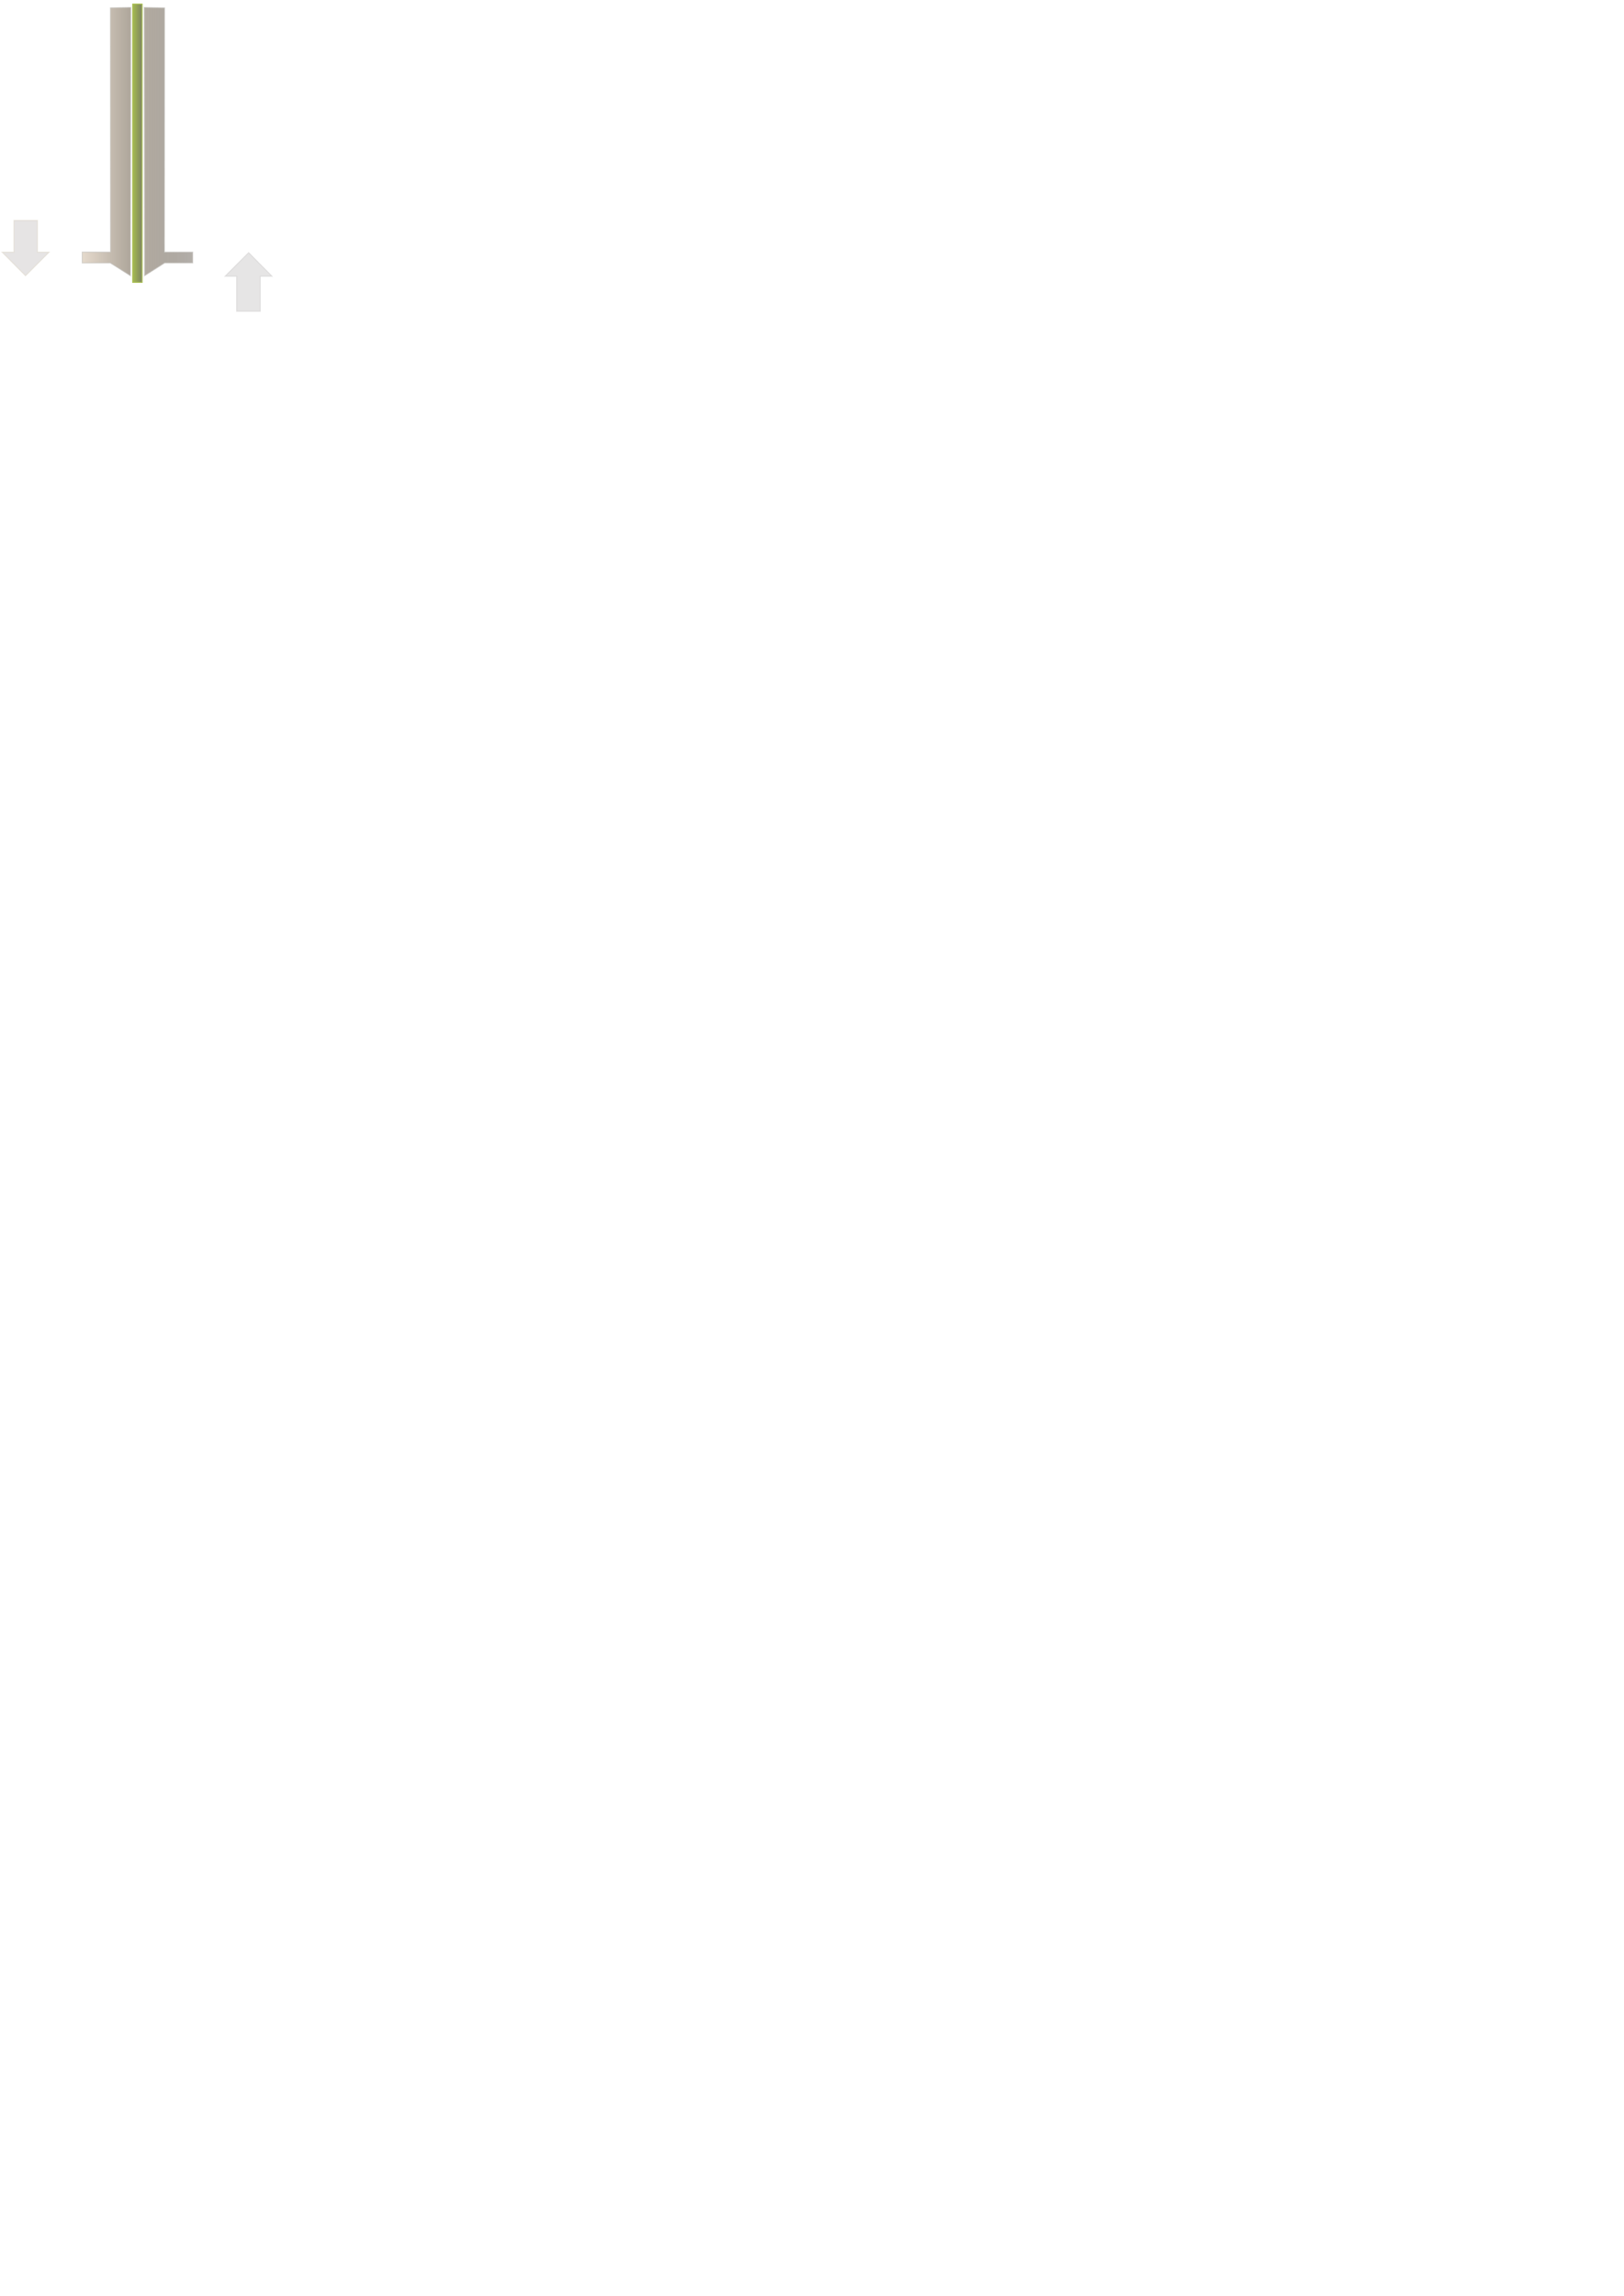
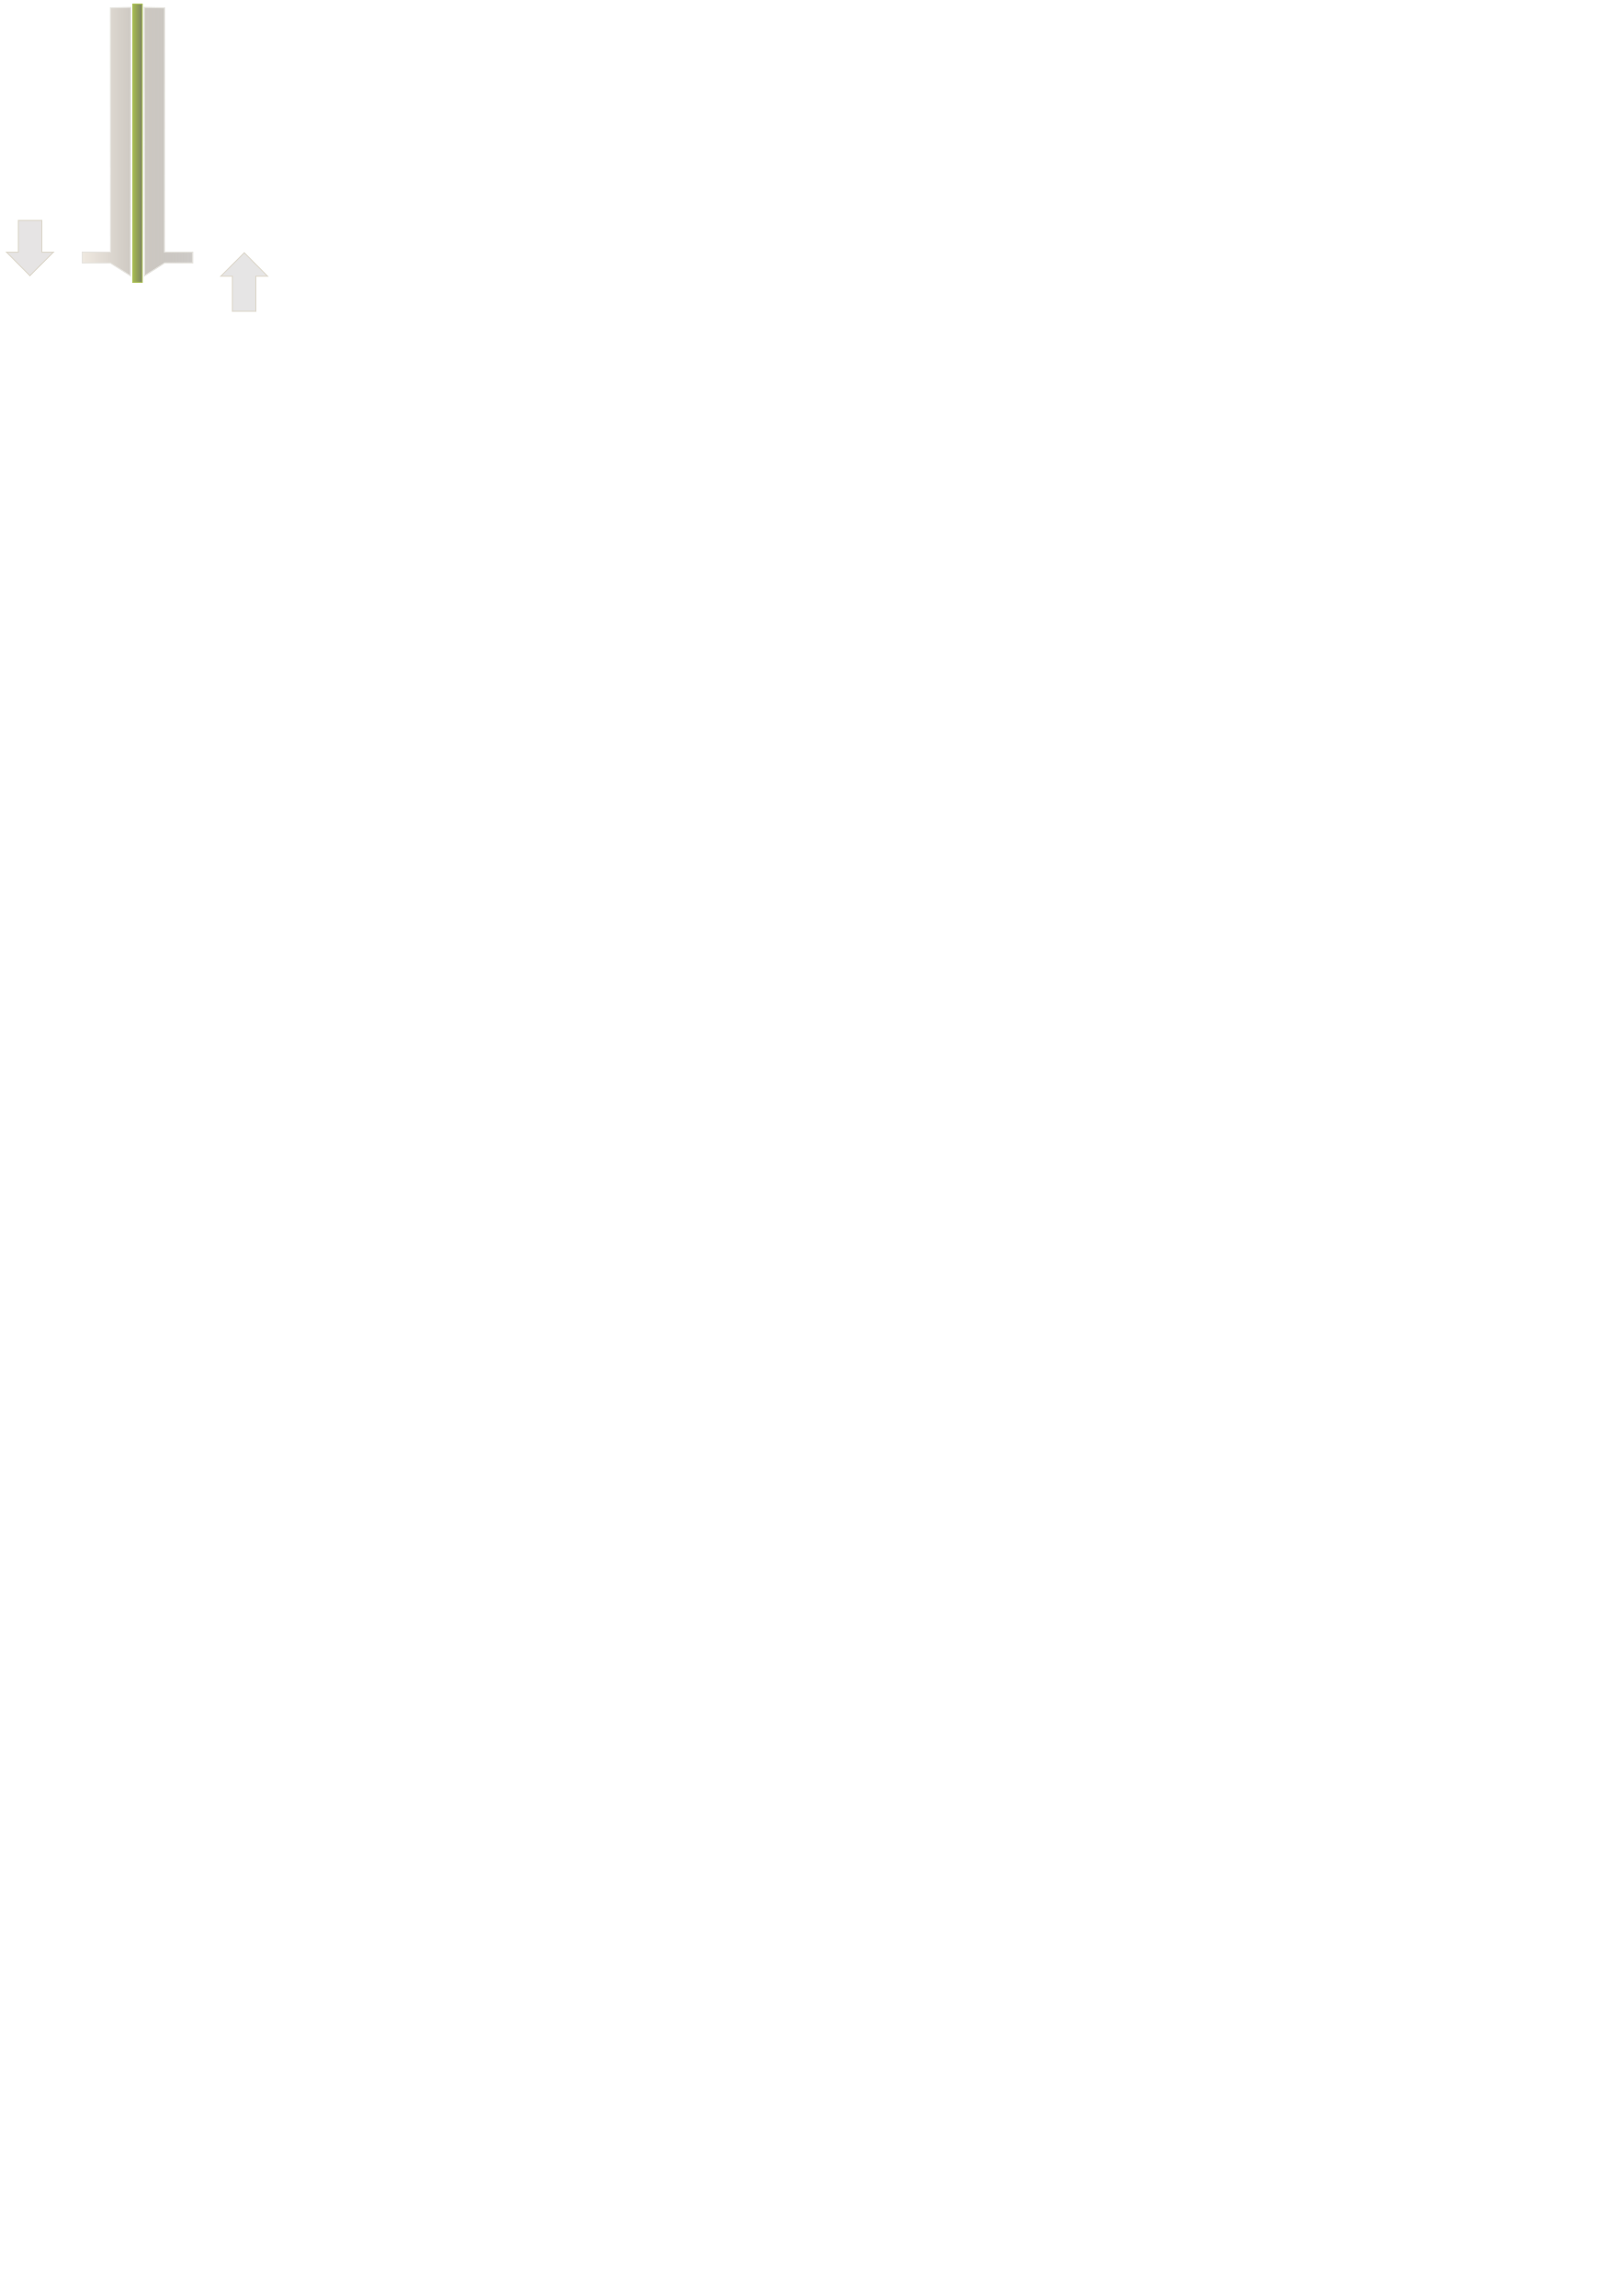
<svg xmlns="http://www.w3.org/2000/svg" xmlns:xlink="http://www.w3.org/1999/xlink" width="210mm" height="297mm" viewBox="0 0 744.094 1052.362" id="svg2" version="1.1">
  <defs id="defs4">
    <linearGradient xlink:href="#linearGradient4336-3" id="linearGradient4350" x1="334.851" y1="447.989" x2="357.574" y2="447.989" gradientUnits="userSpaceOnUse" gradientTransform="translate(-269,-383)" />
    <linearGradient id="linearGradient4336-3">
      <stop id="stop4354" offset="0" style="stop-color:#857969;stop-opacity:1" />
      <stop id="stop4356" offset="1" style="stop-color:#43382b;stop-opacity:0.635" />
    </linearGradient>
-     <linearGradient xlink:href="#linearGradient4328" id="linearGradient4334" x1="329.554" y1="448.643" x2="334.399" y2="448.643" gradientUnits="userSpaceOnUse" gradientTransform="translate(-269,-383)" />
+     <linearGradient xlink:href="#linearGradient4328" id="linearGradient4334" x1="329.554" y1="448.643" x2="334.399" y2="448.643" gradientUnits="userSpaceOnUse" gradientTransform="translate(-268.9539,-383)" />
    <linearGradient id="linearGradient4328">
      <stop style="stop-color:#8ba914;stop-opacity:1;" offset="0" id="stop4330" />
      <stop style="stop-color:#4f5631;stop-opacity:1" offset="1" id="stop4332" />
    </linearGradient>
    <linearGradient xlink:href="#linearGradient4336" id="linearGradient4342" x1="306.451" y1="447.989" x2="329.174" y2="447.989" gradientUnits="userSpaceOnUse" gradientTransform="translate(-269,-383)" />
    <linearGradient id="linearGradient4336">
      <stop style="stop-color:#dac9b4;stop-opacity:1" offset="0" id="stop4338" />
      <stop style="stop-color:#857969;stop-opacity:1" offset="1" id="stop4340" />
    </linearGradient>
  </defs>
  <g id="layer1" style="display:inline">
-     <path style="display:inline;opacity:0.668;fill:url(#linearGradient4342);fill-opacity:1;fill-rule:evenodd;stroke:#9b988f;stroke-width:0.5;stroke-linecap:butt;stroke-linejoin:miter;stroke-miterlimit:4;stroke-dasharray:none;stroke-opacity:0.502" d="m 37.701,115.552 0,4.957 12.847,0 9.217,5.865 0,-10.822 0.159,-112.148 -9.317,0.213 0.052,111.936 z" id="path4286" />
-     <rect style="display:inline;opacity:0.752;fill:url(#linearGradient4334);fill-opacity:1;stroke:#8ba914;stroke-width:0.5;stroke-linecap:round;stroke-linejoin:round;stroke-miterlimit:4;stroke-dasharray:none;stroke-dashoffset:0;stroke-opacity:0.832" id="rect4307" width="4.345" height="127.577" x="60.804" y="1.855" />
-     <path style="display:inline;opacity:0.635;fill:url(#linearGradient4350);fill-opacity:1;fill-rule:evenodd;stroke:#9b988f;stroke-width:0.5;stroke-linecap:butt;stroke-linejoin:miter;stroke-miterlimit:4;stroke-dasharray:none;stroke-opacity:0.503" d="m 88.324,115.552 0,4.957 -12.847,0 -9.217,5.865 0,-10.822 -0.159,-112.148 9.317,0.213 -0.052,111.936 z" id="path4286-5" />
-     <path style="fill:#d1cece;fill-opacity:0.536;fill-rule:evenodd;stroke:#dbd5c7;stroke-width:0.5;stroke-linecap:butt;stroke-linejoin:miter;stroke-miterlimit:4;stroke-dasharray:none;stroke-opacity:0.503" d="m 6.404,101.029 0,14.572 -5.376,0 10.675,10.769 10.76,-10.769 -5.306,0 0,-14.572 z" id="path4245" />
-     <path style="fill:#d1cece;fill-opacity:0.537;fill-rule:evenodd;stroke:#d1cece;stroke-width:0.5;stroke-linecap:butt;stroke-linejoin:miter;stroke-miterlimit:4;stroke-dasharray:none;stroke-opacity:0.537" d="m 119.247,142.675 0,-16.072 5.376,0 -10.675,-10.769 -10.76,10.769 5.306,0 0,16.072 z" id="path4245-6" />
+     <path style="display:inline;opacity:0.405;fill:url(#linearGradient4342);fill-opacity:1;fill-rule:evenodd;stroke:#bfbaad;stroke-width:0.5;stroke-linecap:butt;stroke-linejoin:miter;stroke-miterlimit:4;stroke-dasharray:none;stroke-opacity:0.916" d="m 37.701,115.552 0,4.957 12.847,0 9.217,5.865 0,-10.822 0.159,-112.148 -9.317,0.213 0.052,111.936 z" id="path4286" />
+     <rect style="display:inline;opacity:0.752;fill:url(#linearGradient4334);fill-opacity:1;stroke:#8ba914;stroke-width:0.5;stroke-linecap:round;stroke-linejoin:round;stroke-miterlimit:4;stroke-dasharray:none;stroke-dashoffset:0;stroke-opacity:0.832" id="rect4307" width="4.345" height="127.577" x="60.85" y="1.855" />
+     <path style="display:inline;opacity:0.412;fill:url(#linearGradient4350);fill-opacity:1;fill-rule:evenodd;stroke:#bfbaad;stroke-width:0.5;stroke-linecap:butt;stroke-linejoin:miter;stroke-miterlimit:4;stroke-dasharray:none;stroke-opacity:1" d="m 88.324,115.552 0,4.957 -12.847,0 -9.217,5.865 0,-10.822 -0.159,-112.148 9.317,0.213 -0.052,111.936 z" id="path4286-5" />
+     <path style="fill:#d1cece;fill-opacity:0.536;fill-rule:evenodd;stroke:#dbd5c7;stroke-width:0.5;stroke-linecap:butt;stroke-linejoin:miter;stroke-miterlimit:4;stroke-dasharray:none;stroke-opacity:0.872" d="m 8.404,101.029 0,14.572 -5.376,0 10.675,10.769 10.76,-10.769 -5.306,0 0,-14.572 z" id="path4245" />
+     <path style="fill:#d1cece;fill-opacity:0.537;fill-rule:evenodd;stroke:#dbd5c7;stroke-width:0.5;stroke-linecap:butt;stroke-linejoin:miter;stroke-miterlimit:4;stroke-dasharray:none;stroke-opacity:0.871" d="m 117.247,142.675 0,-16.072 5.376,0 -10.675,-10.769 -10.76,10.769 5.306,0 0,16.072 z" id="path4245-6" />
  </g>
</svg>
